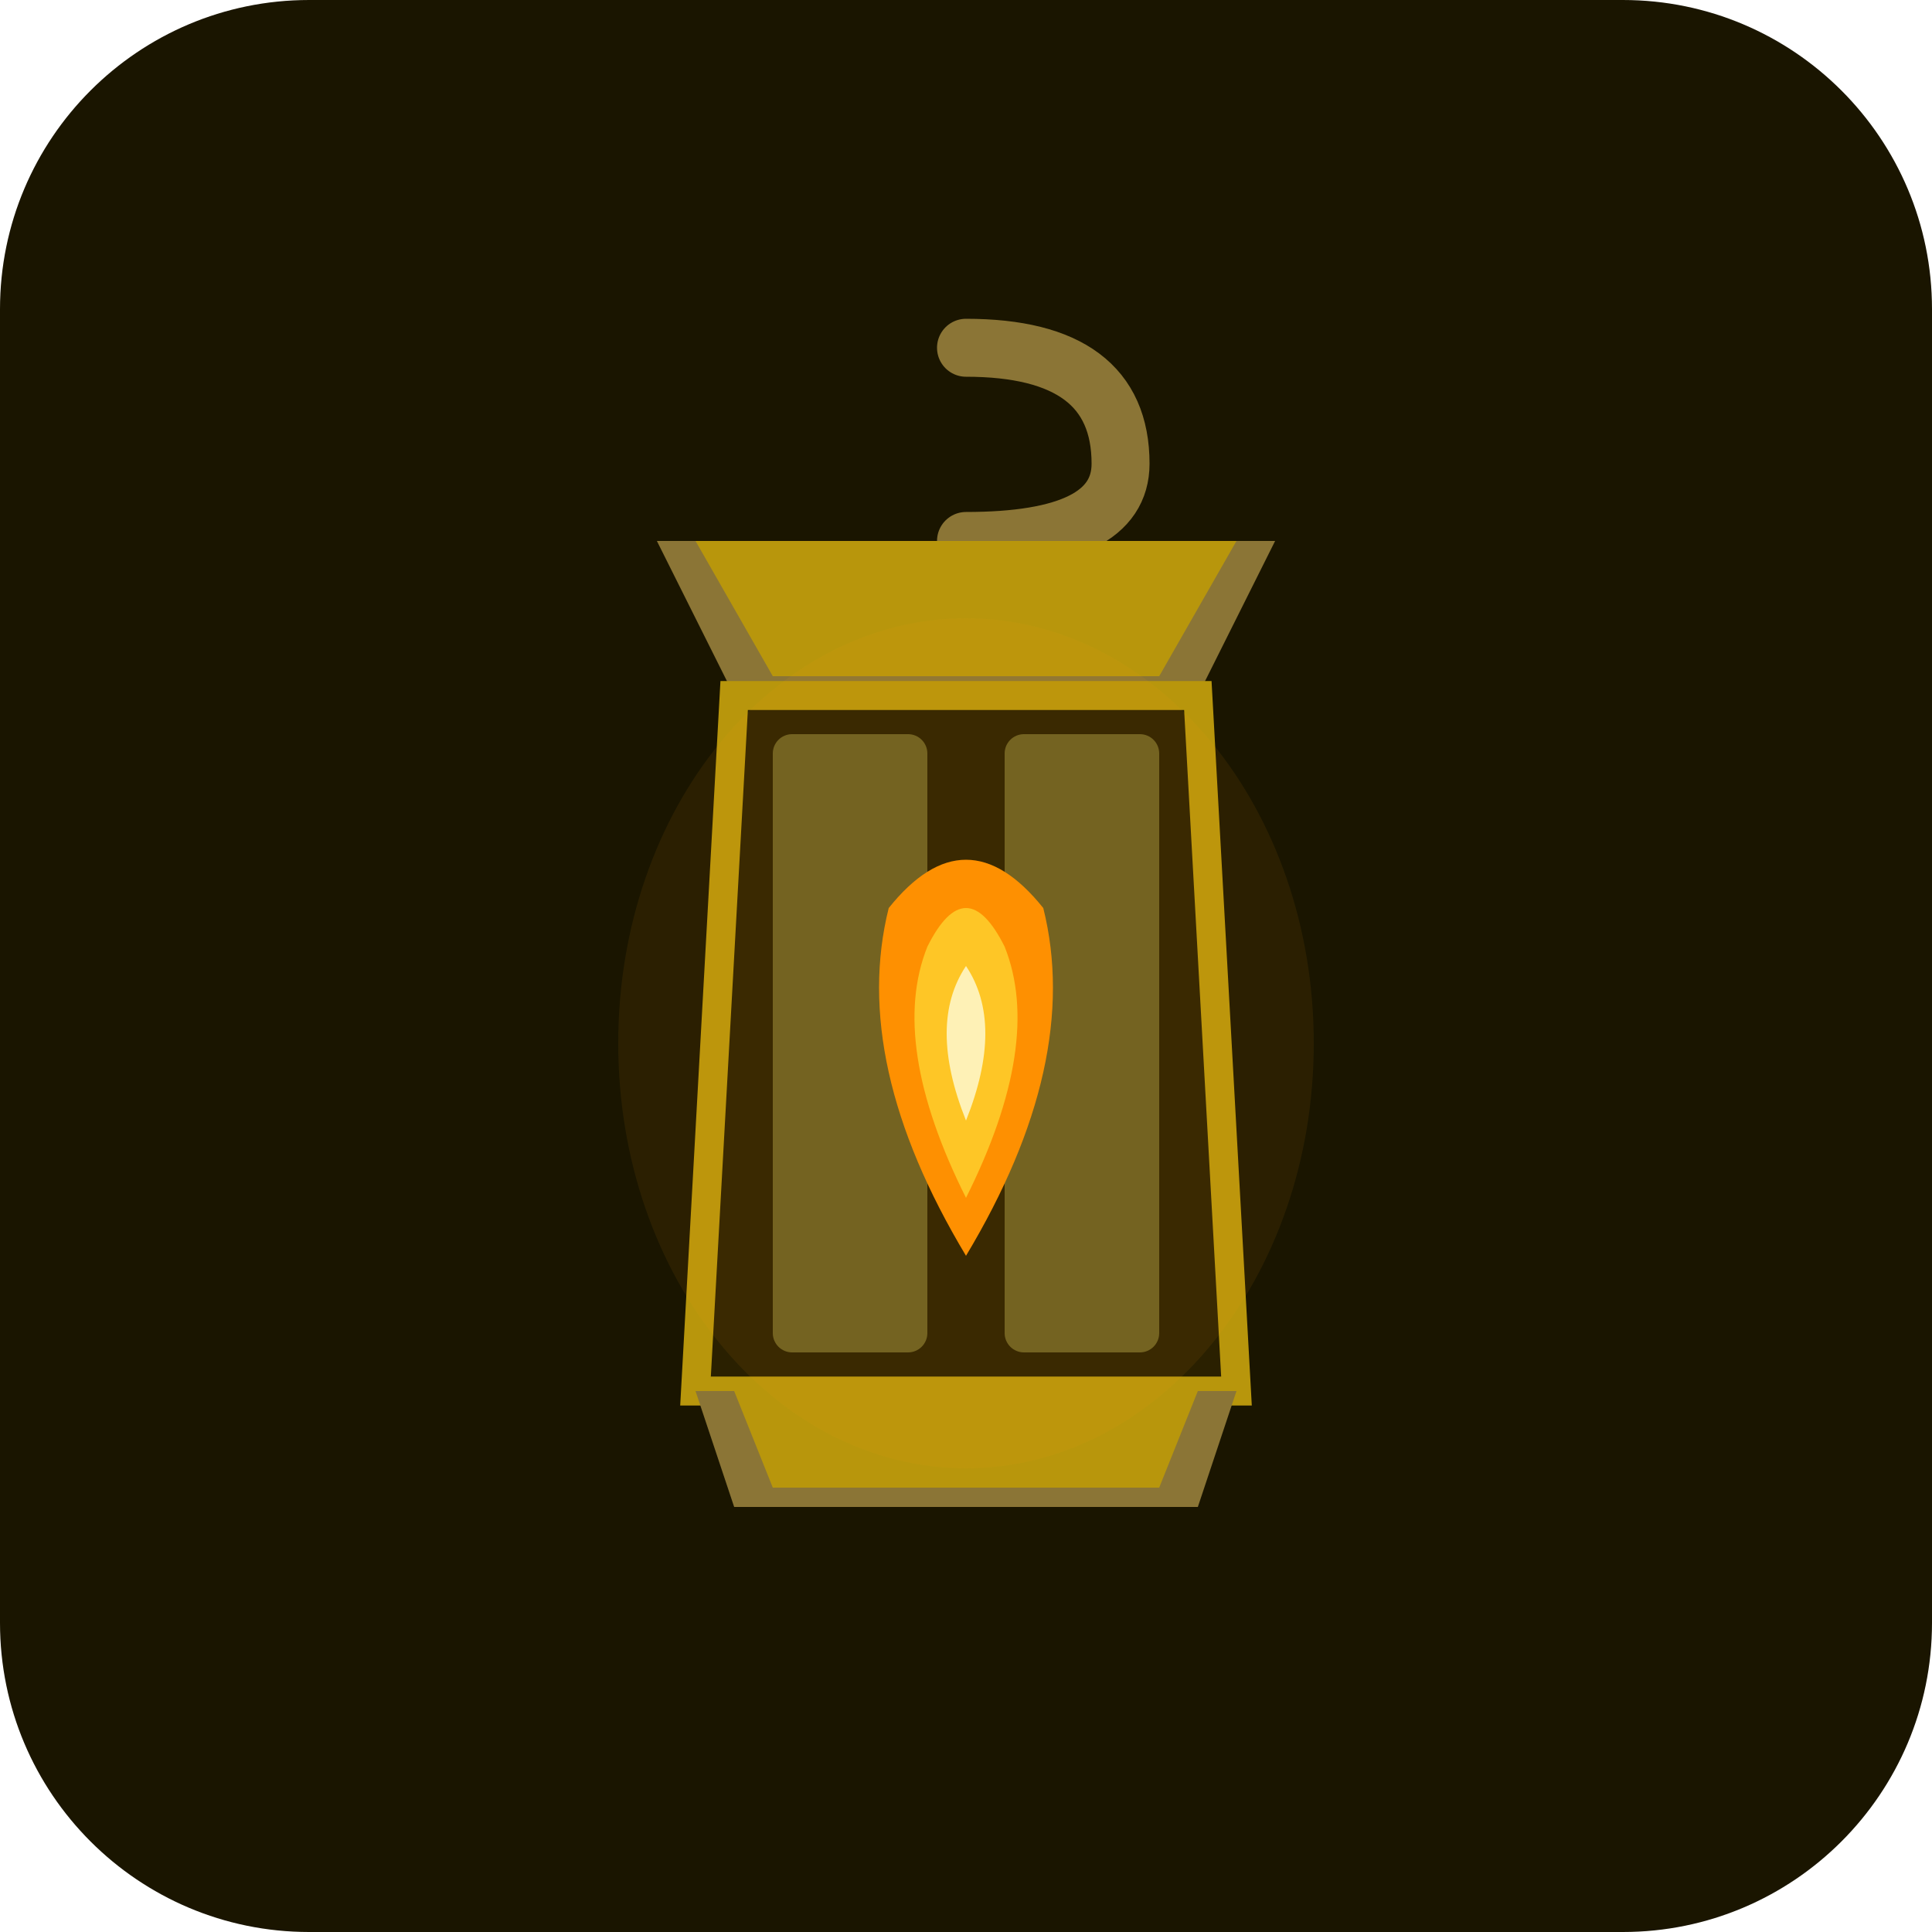
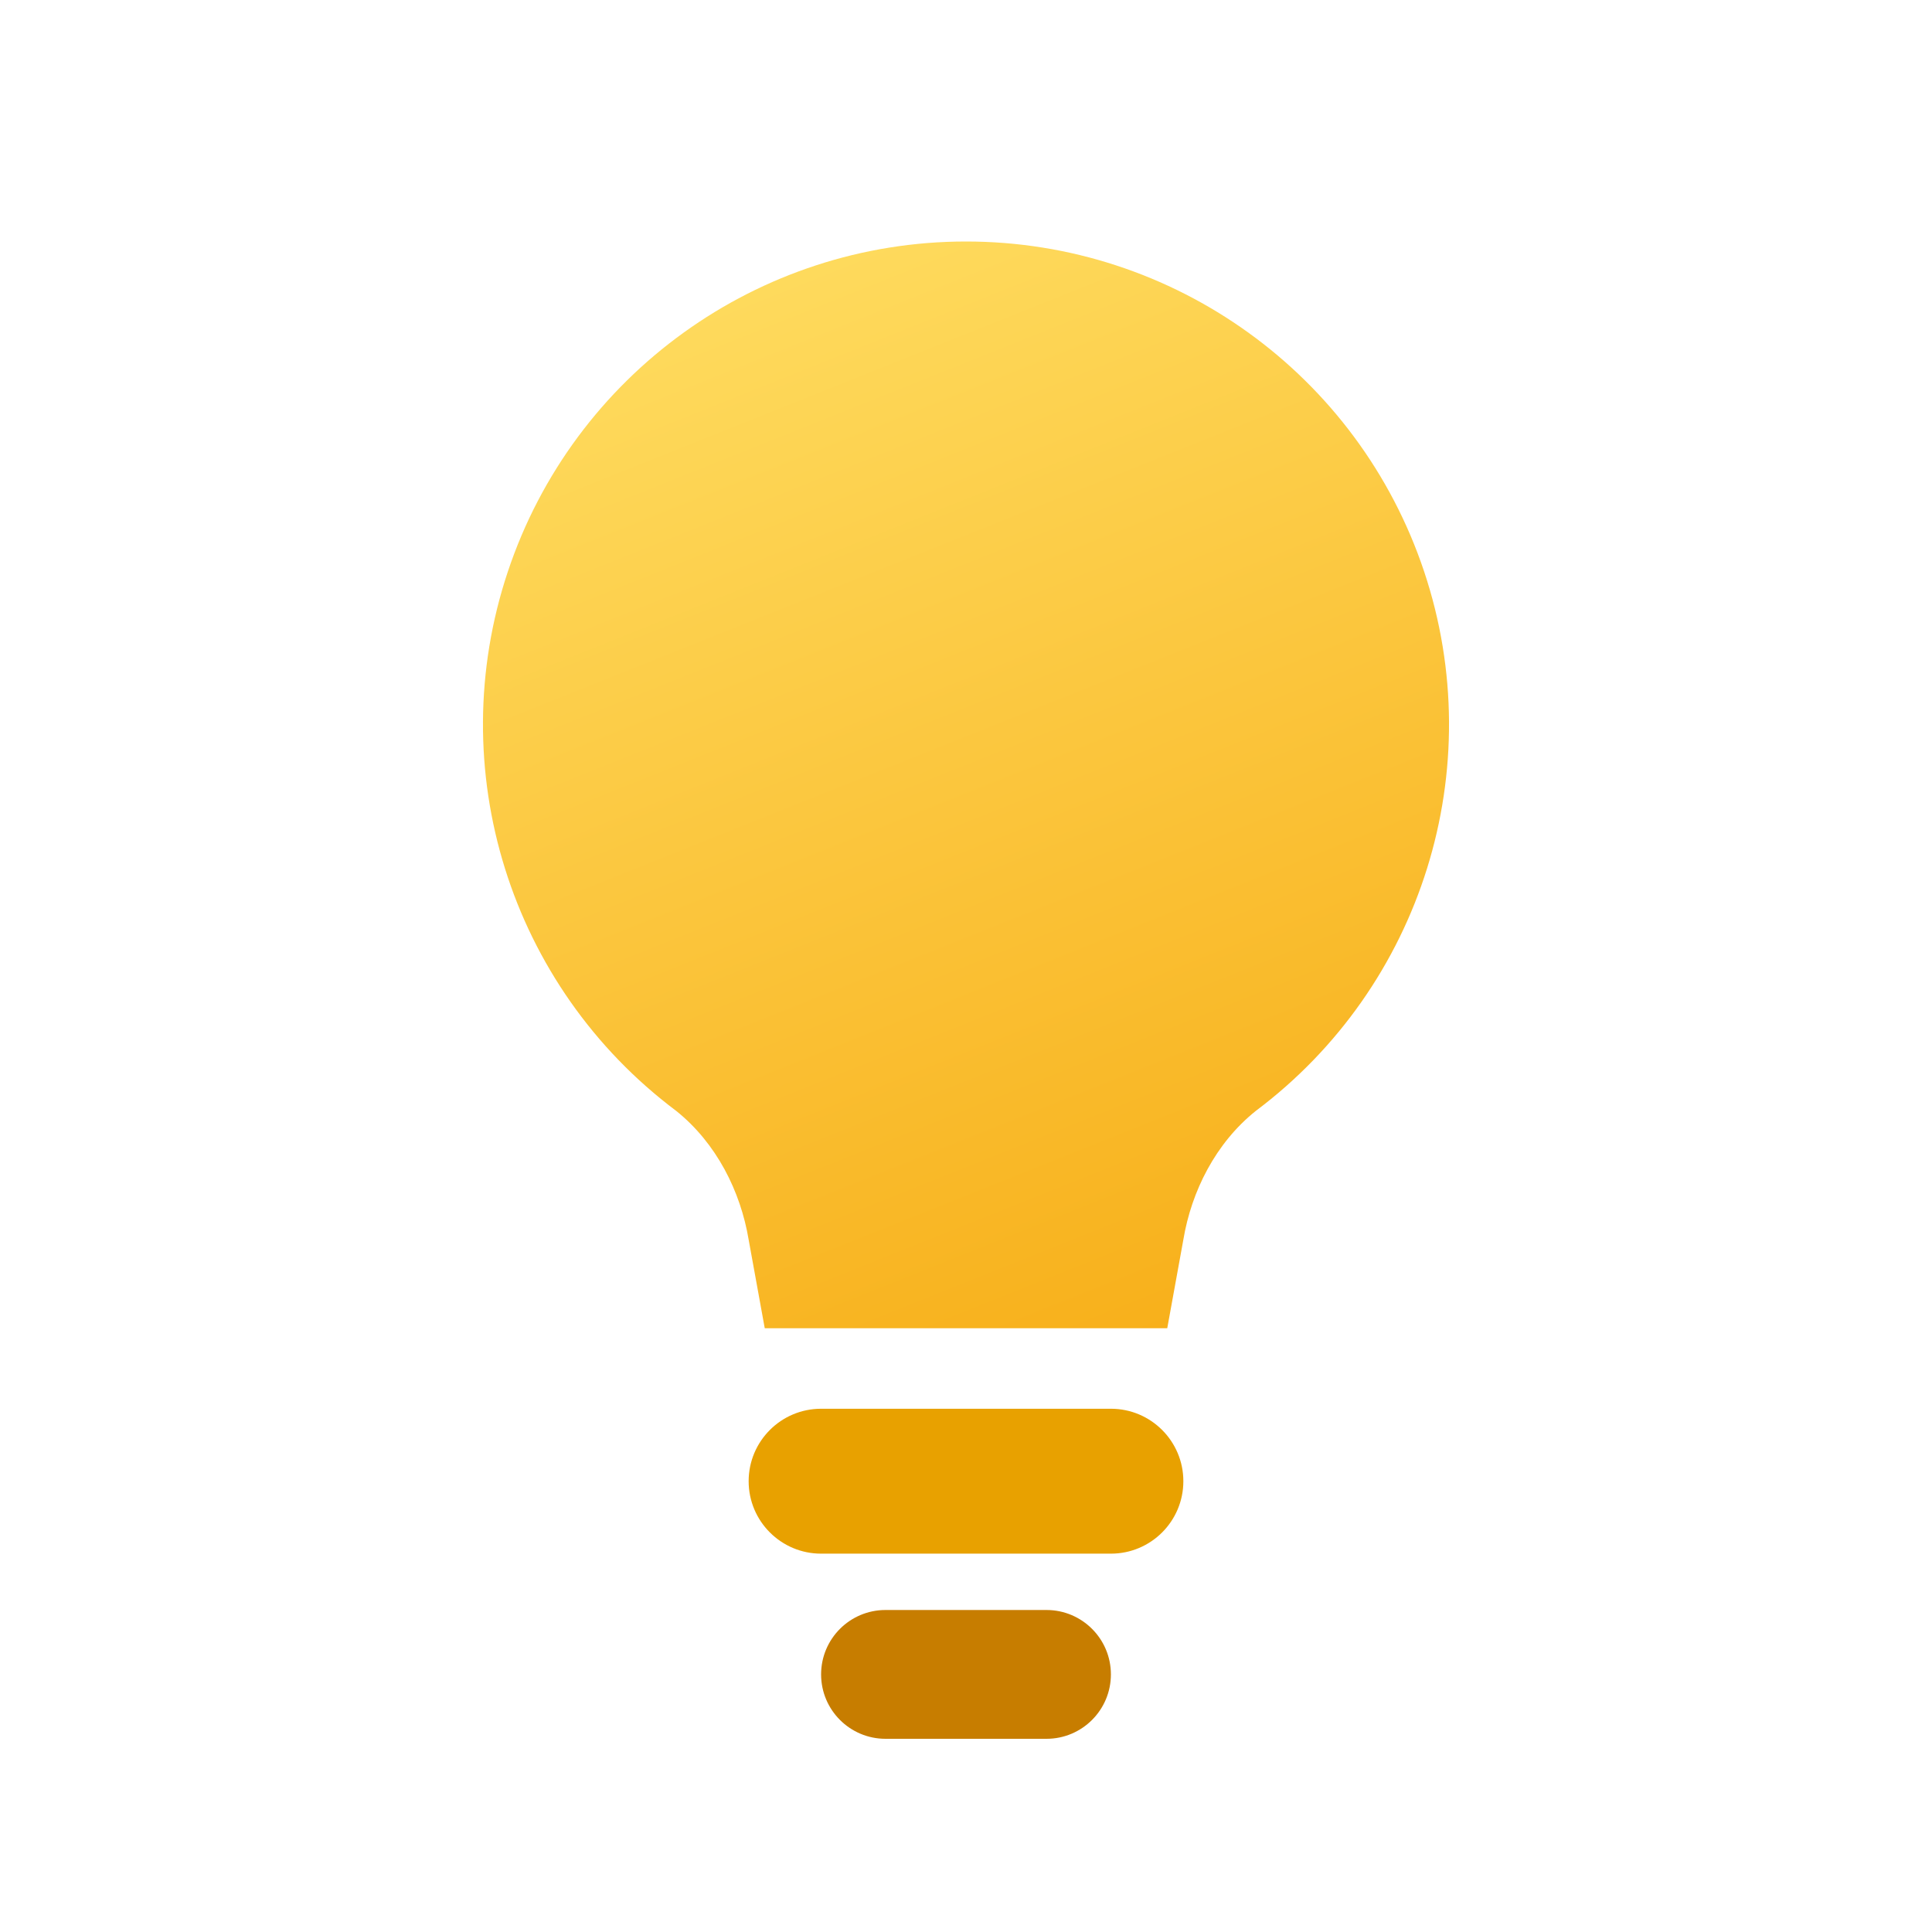
- <svg xmlns="http://www.w3.org/2000/svg" viewBox="0 0 100 100">
-   <rect width="100" height="100" rx="16" fill="#1a1500" />
-   <path d="M50,18 Q58,18 58,24 Q58,28 50,28" fill="none" stroke="#8B7536" stroke-width="3" stroke-linecap="round" />
-   <path d="M34,28 L66,28 L62,36 L38,36 Z" fill="#8B7536" />
-   <path d="M36,28 L64,28 L60,35 L40,35 Z" fill="#B8960C" />
-   <path d="M38,36 L36,72 L64,72 L62,36 Z" fill="#2A2000" stroke="#B8960C" stroke-width="1.5" />
-   <rect x="40" y="38" width="8" height="32" rx="1" fill="#FFF176" opacity="0.3" />
-   <rect x="52" y="38" width="8" height="32" rx="1" fill="#FFF176" opacity="0.3" />
-   <path d="M50,65 Q44,55 46,47 Q50,42 54,47 Q56,55 50,65 Z" fill="#FF8F00" />
-   <path d="M50,62 Q46,54 48,49 Q50,45 52,49 Q54,54 50,62 Z" fill="#FFCA28" />
-   <path d="M50,58 Q48,53 50,50 Q52,53 50,58 Z" fill="#FFF9C4" />
-   <path d="M36,72 L38,78 L62,78 L64,72 Z" fill="#8B7536" />
-   <path d="M38,72 L40,77 L60,77 L62,72 Z" fill="#B8960C" />
-   <ellipse cx="50" cy="54" rx="18" ry="22" fill="#F39C12" opacity="0.08" />
+ <svg xmlns="http://www.w3.org/2000/svg" viewBox="0 0 24 24" width="24" height="24">
+   <defs>
+     <linearGradient id="util" x1="8" y1="2" x2="16" y2="22" gradientUnits="userSpaceOnUse">
+       <stop stop-color="#FFE066" />
+       <stop offset="1" stop-color="#F59F00" />
+     </linearGradient>
+   </defs>
+   <path d="M12 3a6 6 0 0 0-3.6 10.8c.5.4.8 1 .9 1.6l.2 1.1h5l.2-1.1c.1-.6.4-1.2.9-1.6A6 6 0 0 0 12 3Z" fill="url(#util)" />
+   <rect x="9.3" y="17.5" width="5.4" height="1.8" rx="0.9" fill="#E8A100" />
+   <rect x="10.2" y="20" width="3.6" height="1.6" rx="0.8" fill="#C77D00" />
</svg>
